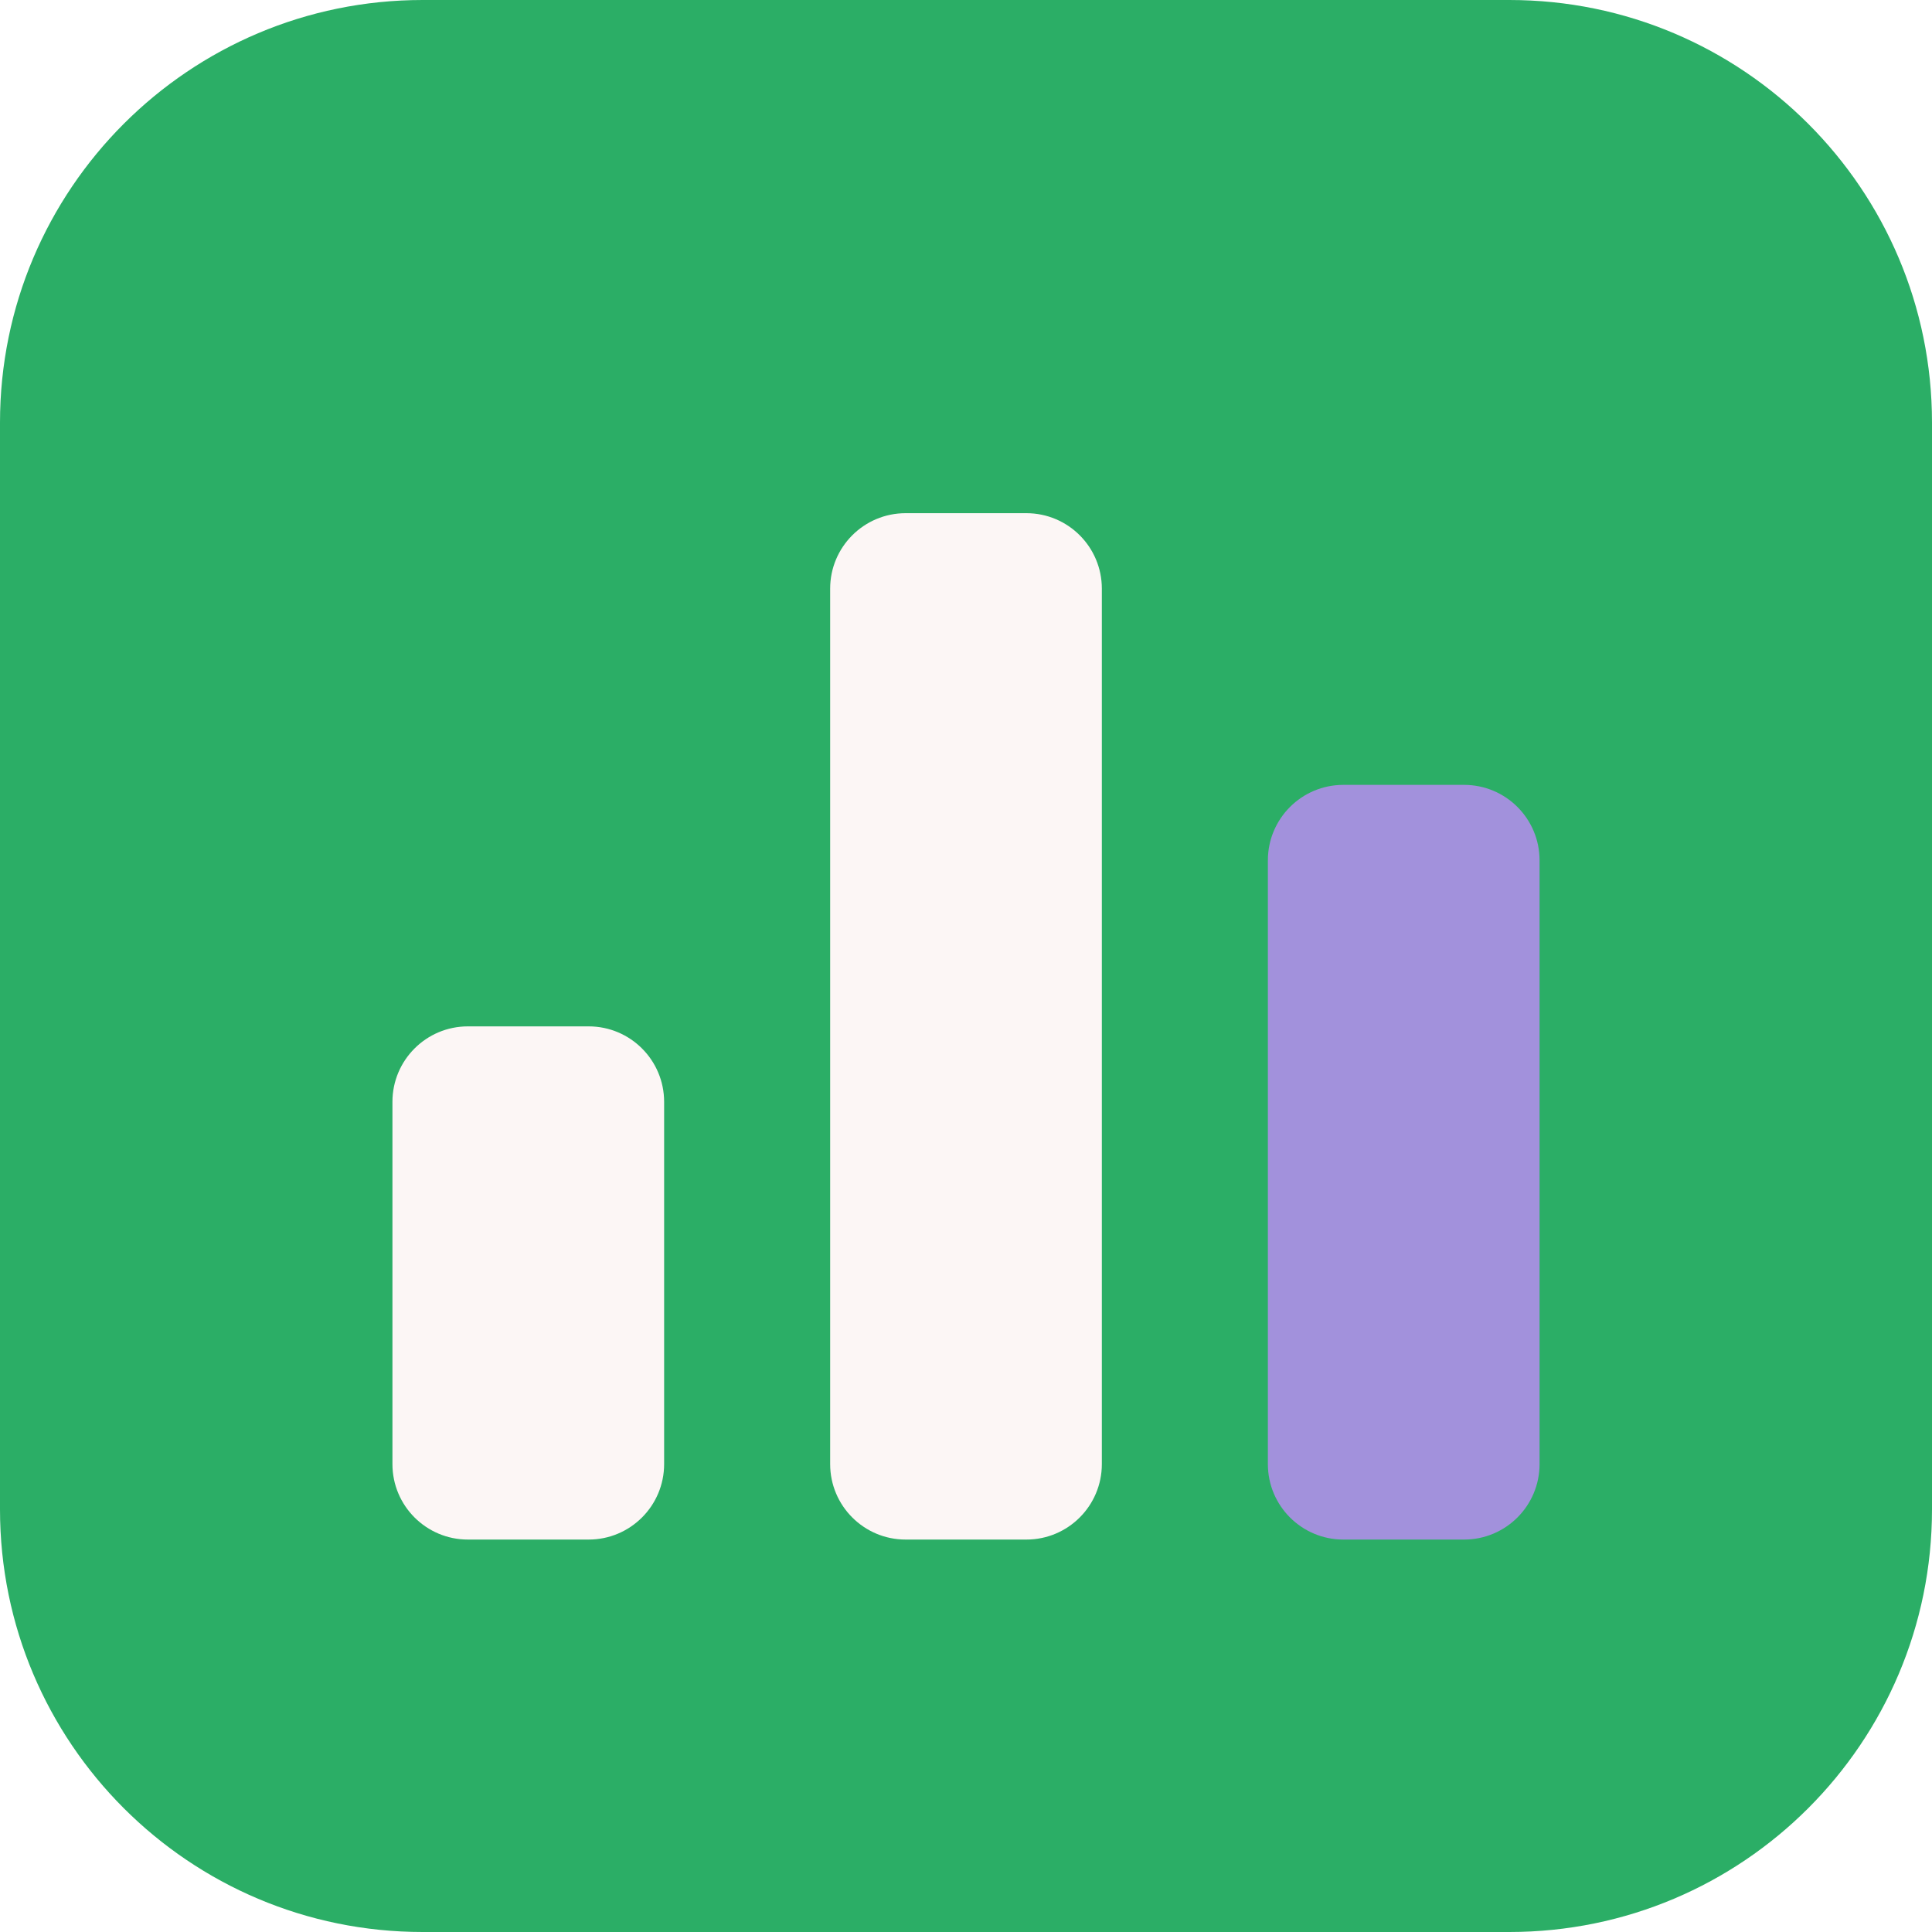
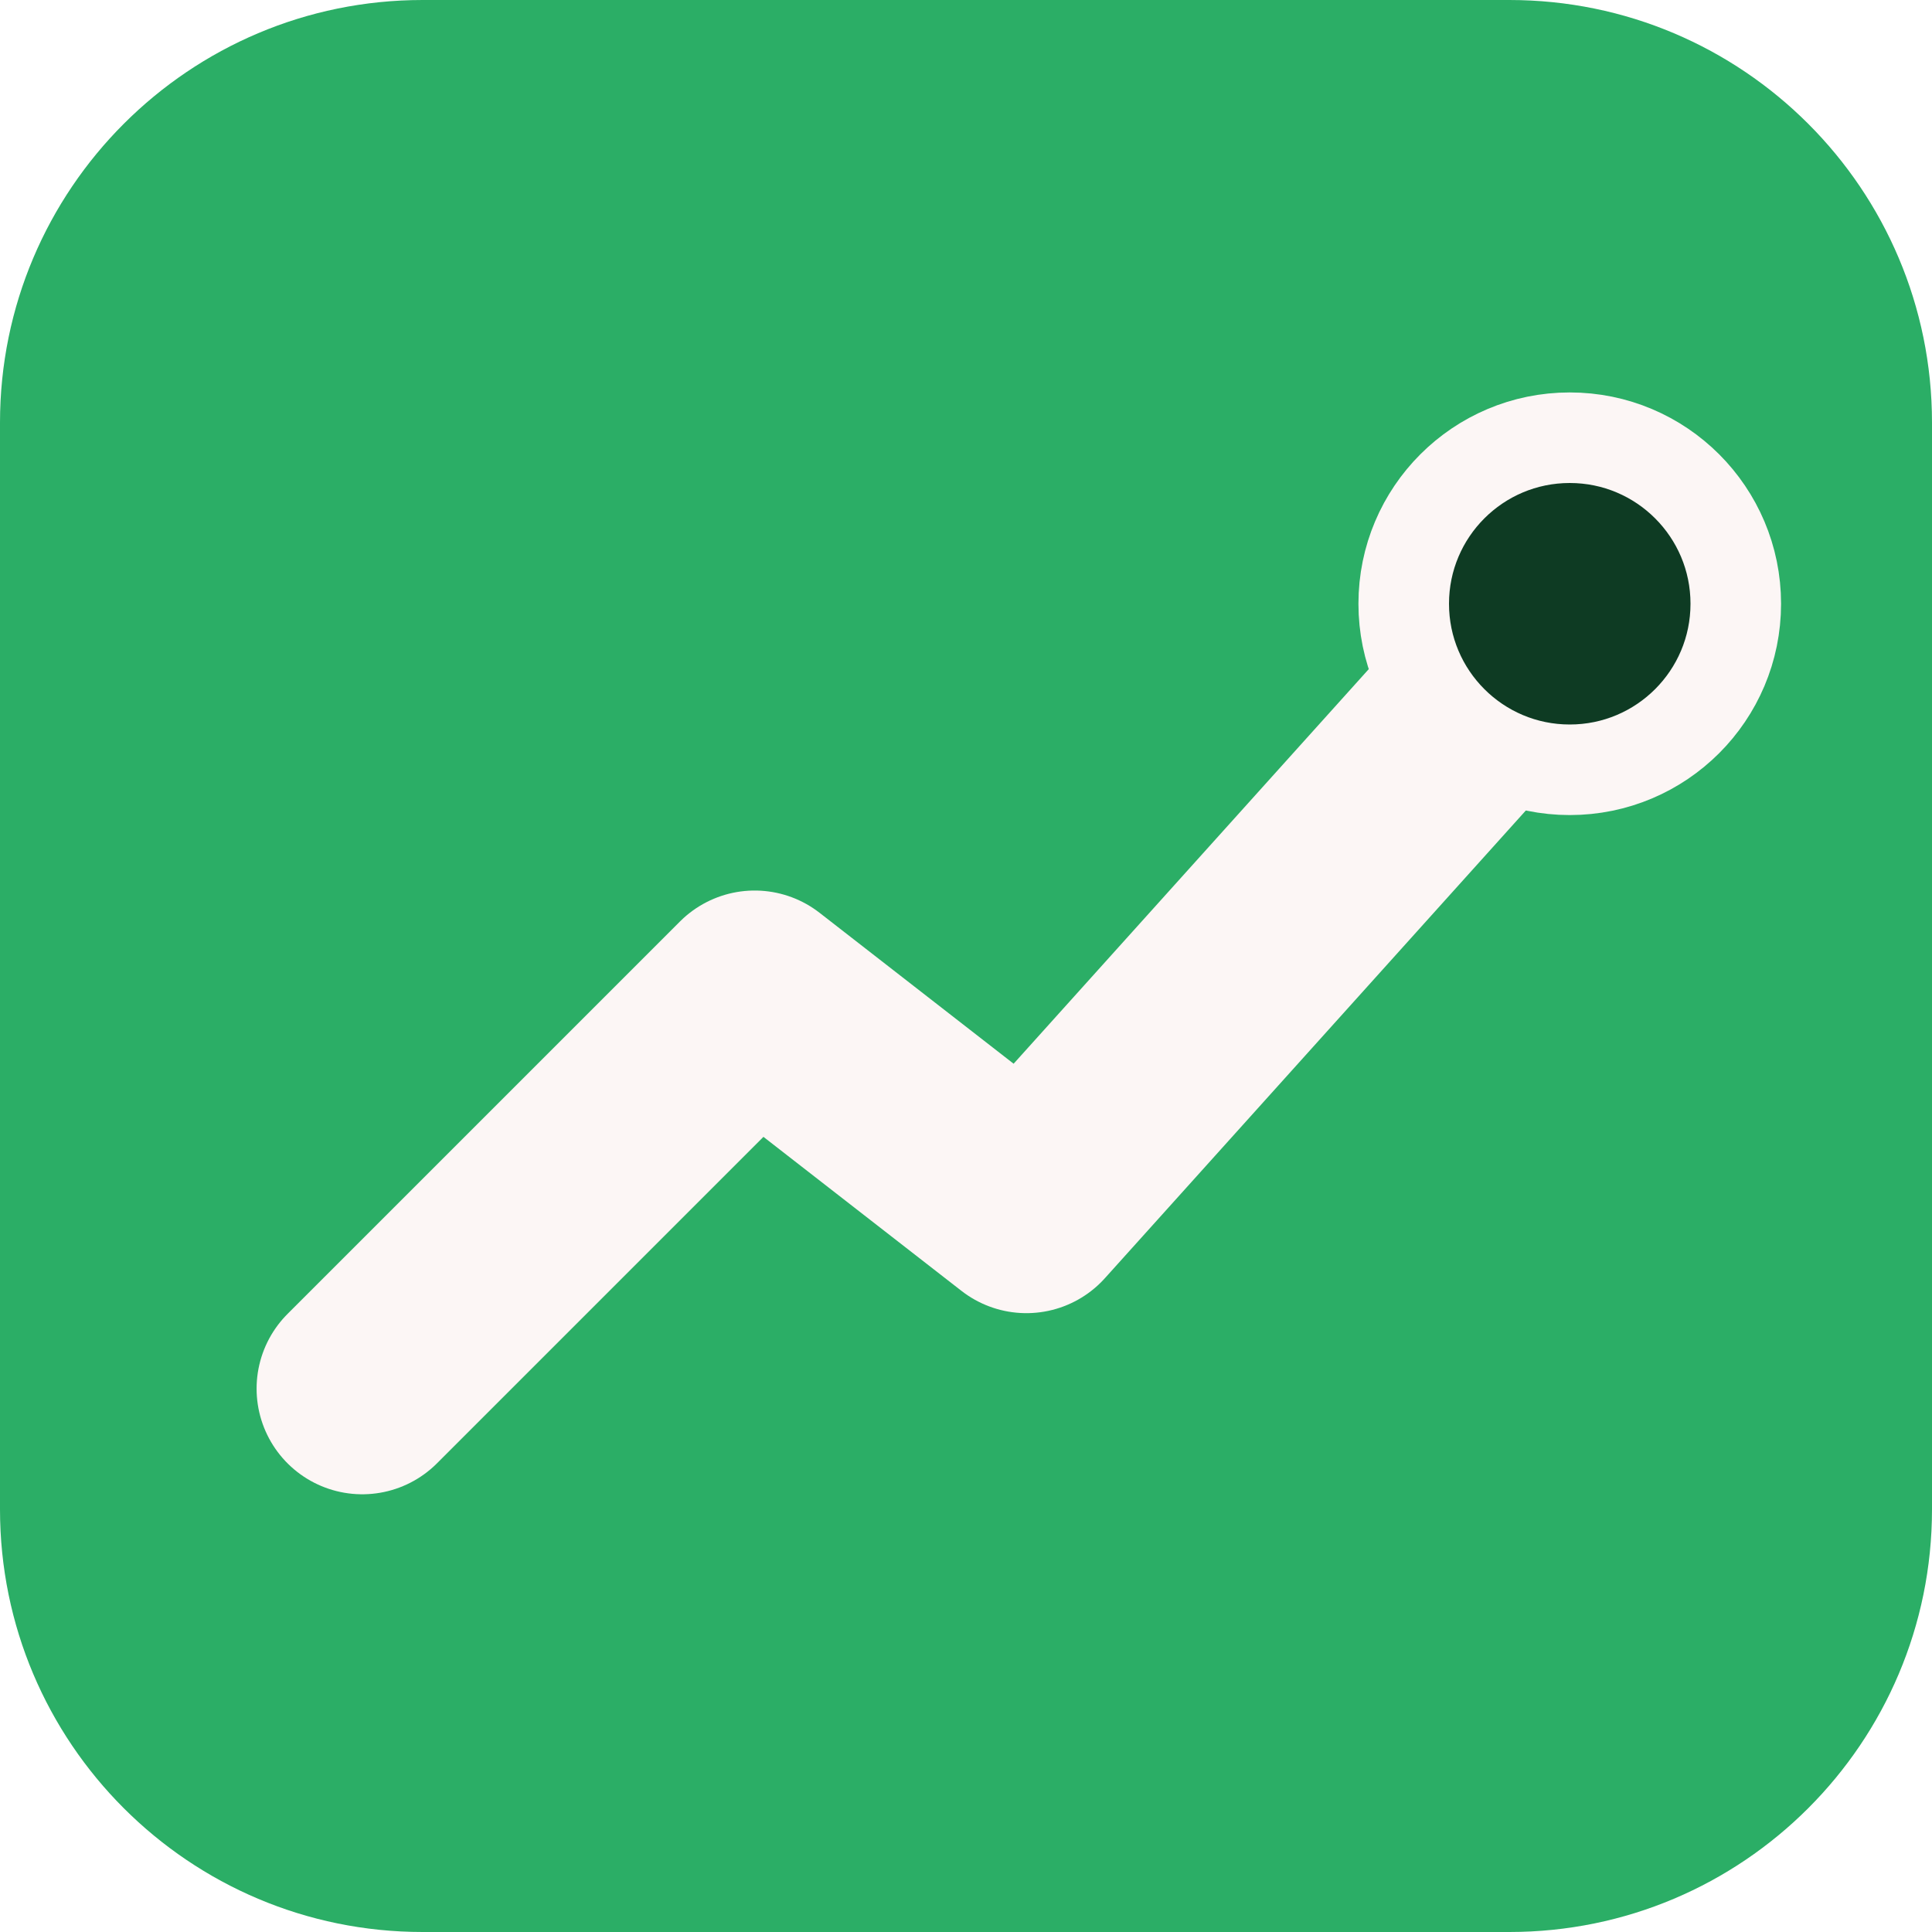
<svg xmlns="http://www.w3.org/2000/svg" viewBox="0 0 64 64">
  <rect width="64" height="64" rx="14" fill="#2BAE66" />
-   <rect x="13" y="34" width="9" height="17" rx="2.5" fill="#FCF6F5" />
-   <rect x="27.5" y="17" width="9" height="34" rx="2.5" fill="#FCF6F5" />
-   <rect x="42" y="26" width="9" height="25" rx="2.5" fill="#A291DC" />
+   <path d="M12 46 L25 33 L34 40 L52 20" fill="none" stroke="#FCF6F5" stroke-width="7" stroke-linecap="round" stroke-linejoin="round" />
+   <circle cx="52" cy="20" r="5.5" fill="#0E3B23" stroke="#FCF6F5" stroke-width="3" />
</svg>
